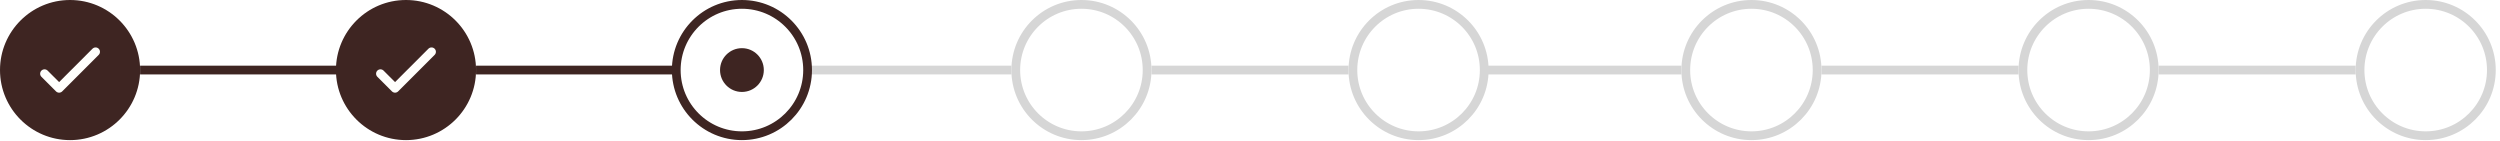
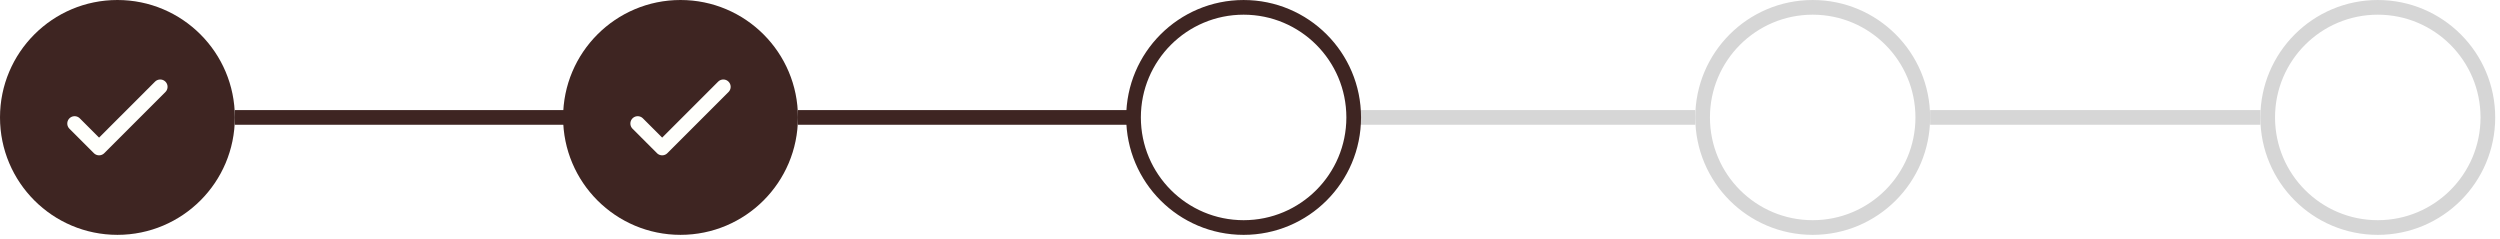
- <svg xmlns="http://www.w3.org/2000/svg" width="320" height="18" viewBox="0 0 320 18" fill="none">
-   <circle cx="8.967" cy="8.967" r="8.967" fill="#3E2522" />
-   <path d="M5.698 9.433L7.566 11.301L12.236 6.631" stroke="#FFFFFC" stroke-width="1.121" stroke-linecap="round" stroke-linejoin="round" />
-   <rect x="17.933" y="8.406" width="25.219" height="1.121" fill="#3E2522" />
-   <circle cx="51.967" cy="8.967" r="8.967" fill="#3E2522" />
-   <path d="M48.698 9.433L50.566 11.301L55.236 6.631" stroke="#FFFFFC" stroke-width="1.121" stroke-linecap="round" stroke-linejoin="round" />
-   <rect x="60.933" y="8.406" width="25.219" height="1.121" fill="#3E2522" />
-   <rect x="190" y="8.406" width="25.219" height="1.121" fill="#D6D6D6" />
-   <rect x="103.238" y="8.406" width="26.22" height="1.12" fill="#D6D6D6" />
-   <rect x="233.152" y="8.406" width="25.219" height="1.121" fill="#D6D6D6" />
-   <rect x="147.391" y="8.406" width="25.219" height="1.121" fill="#D6D6D6" />
-   <rect x="276.305" y="8.406" width="25.219" height="1.121" fill="#D6D6D6" />
-   <circle cx="224.185" cy="8.967" r="8.406" stroke="#D6D6D6" stroke-width="1.121" />
-   <circle cx="138.424" cy="8.967" r="8.406" stroke="#D6D6D6" stroke-width="1.121" />
-   <circle cx="267.338" cy="8.967" r="8.406" stroke="#D6D6D6" stroke-width="1.121" />
-   <circle cx="181.576" cy="8.967" r="8.406" stroke="#D6D6D6" stroke-width="1.121" />
-   <circle cx="310.49" cy="8.967" r="8.406" stroke="#D6D6D6" stroke-width="1.121" />
-   <circle cx="94.967" cy="8.967" r="8.406" stroke="#3E2522" stroke-width="1.121" />
-   <circle cx="94.967" cy="8.967" r="2.802" fill="#3E2522" />
+ <svg xmlns="http://www.w3.org/2000/svg" width="231" height="22" viewBox="0 0 231 22" fill="none">
+   <circle cx="10.85" cy="10.85" r="10.85" fill="#3E2522" />
+   <path d="M6.894 11.414L9.154 13.674L14.805 8.023" stroke="#FFFFFC" stroke-width="1.356" stroke-linecap="round" stroke-linejoin="round" />
+   <rect x="21.7" y="10.172" width="30.515" height="1.356" fill="#3E2522" />
+   <circle cx="62.88" cy="10.85" r="10.85" fill="#3E2522" />
+   <path d="M58.924 11.414L61.184 13.674L66.835 8.023" stroke="#FFFFFC" stroke-width="1.356" stroke-linecap="round" stroke-linejoin="round" />
+   <rect x="73.73" y="10.172" width="30.515" height="1.356" fill="#3E2522" />
+   <rect x="124.918" y="10.172" width="31.726" height="1.355" fill="#D6D6D6" />
+   <rect x="178.343" y="10.172" width="30.515" height="1.356" fill="#D6D6D6" />
+   <circle cx="167.493" cy="10.851" r="10.172" stroke="#D6D6D6" stroke-width="1.356" />
+   <circle cx="219.707" cy="10.851" r="10.172" stroke="#D6D6D6" stroke-width="1.356" />
+   <circle cx="114.91" cy="10.851" r="10.172" stroke="#3E2522" stroke-width="1.356" />
</svg>
